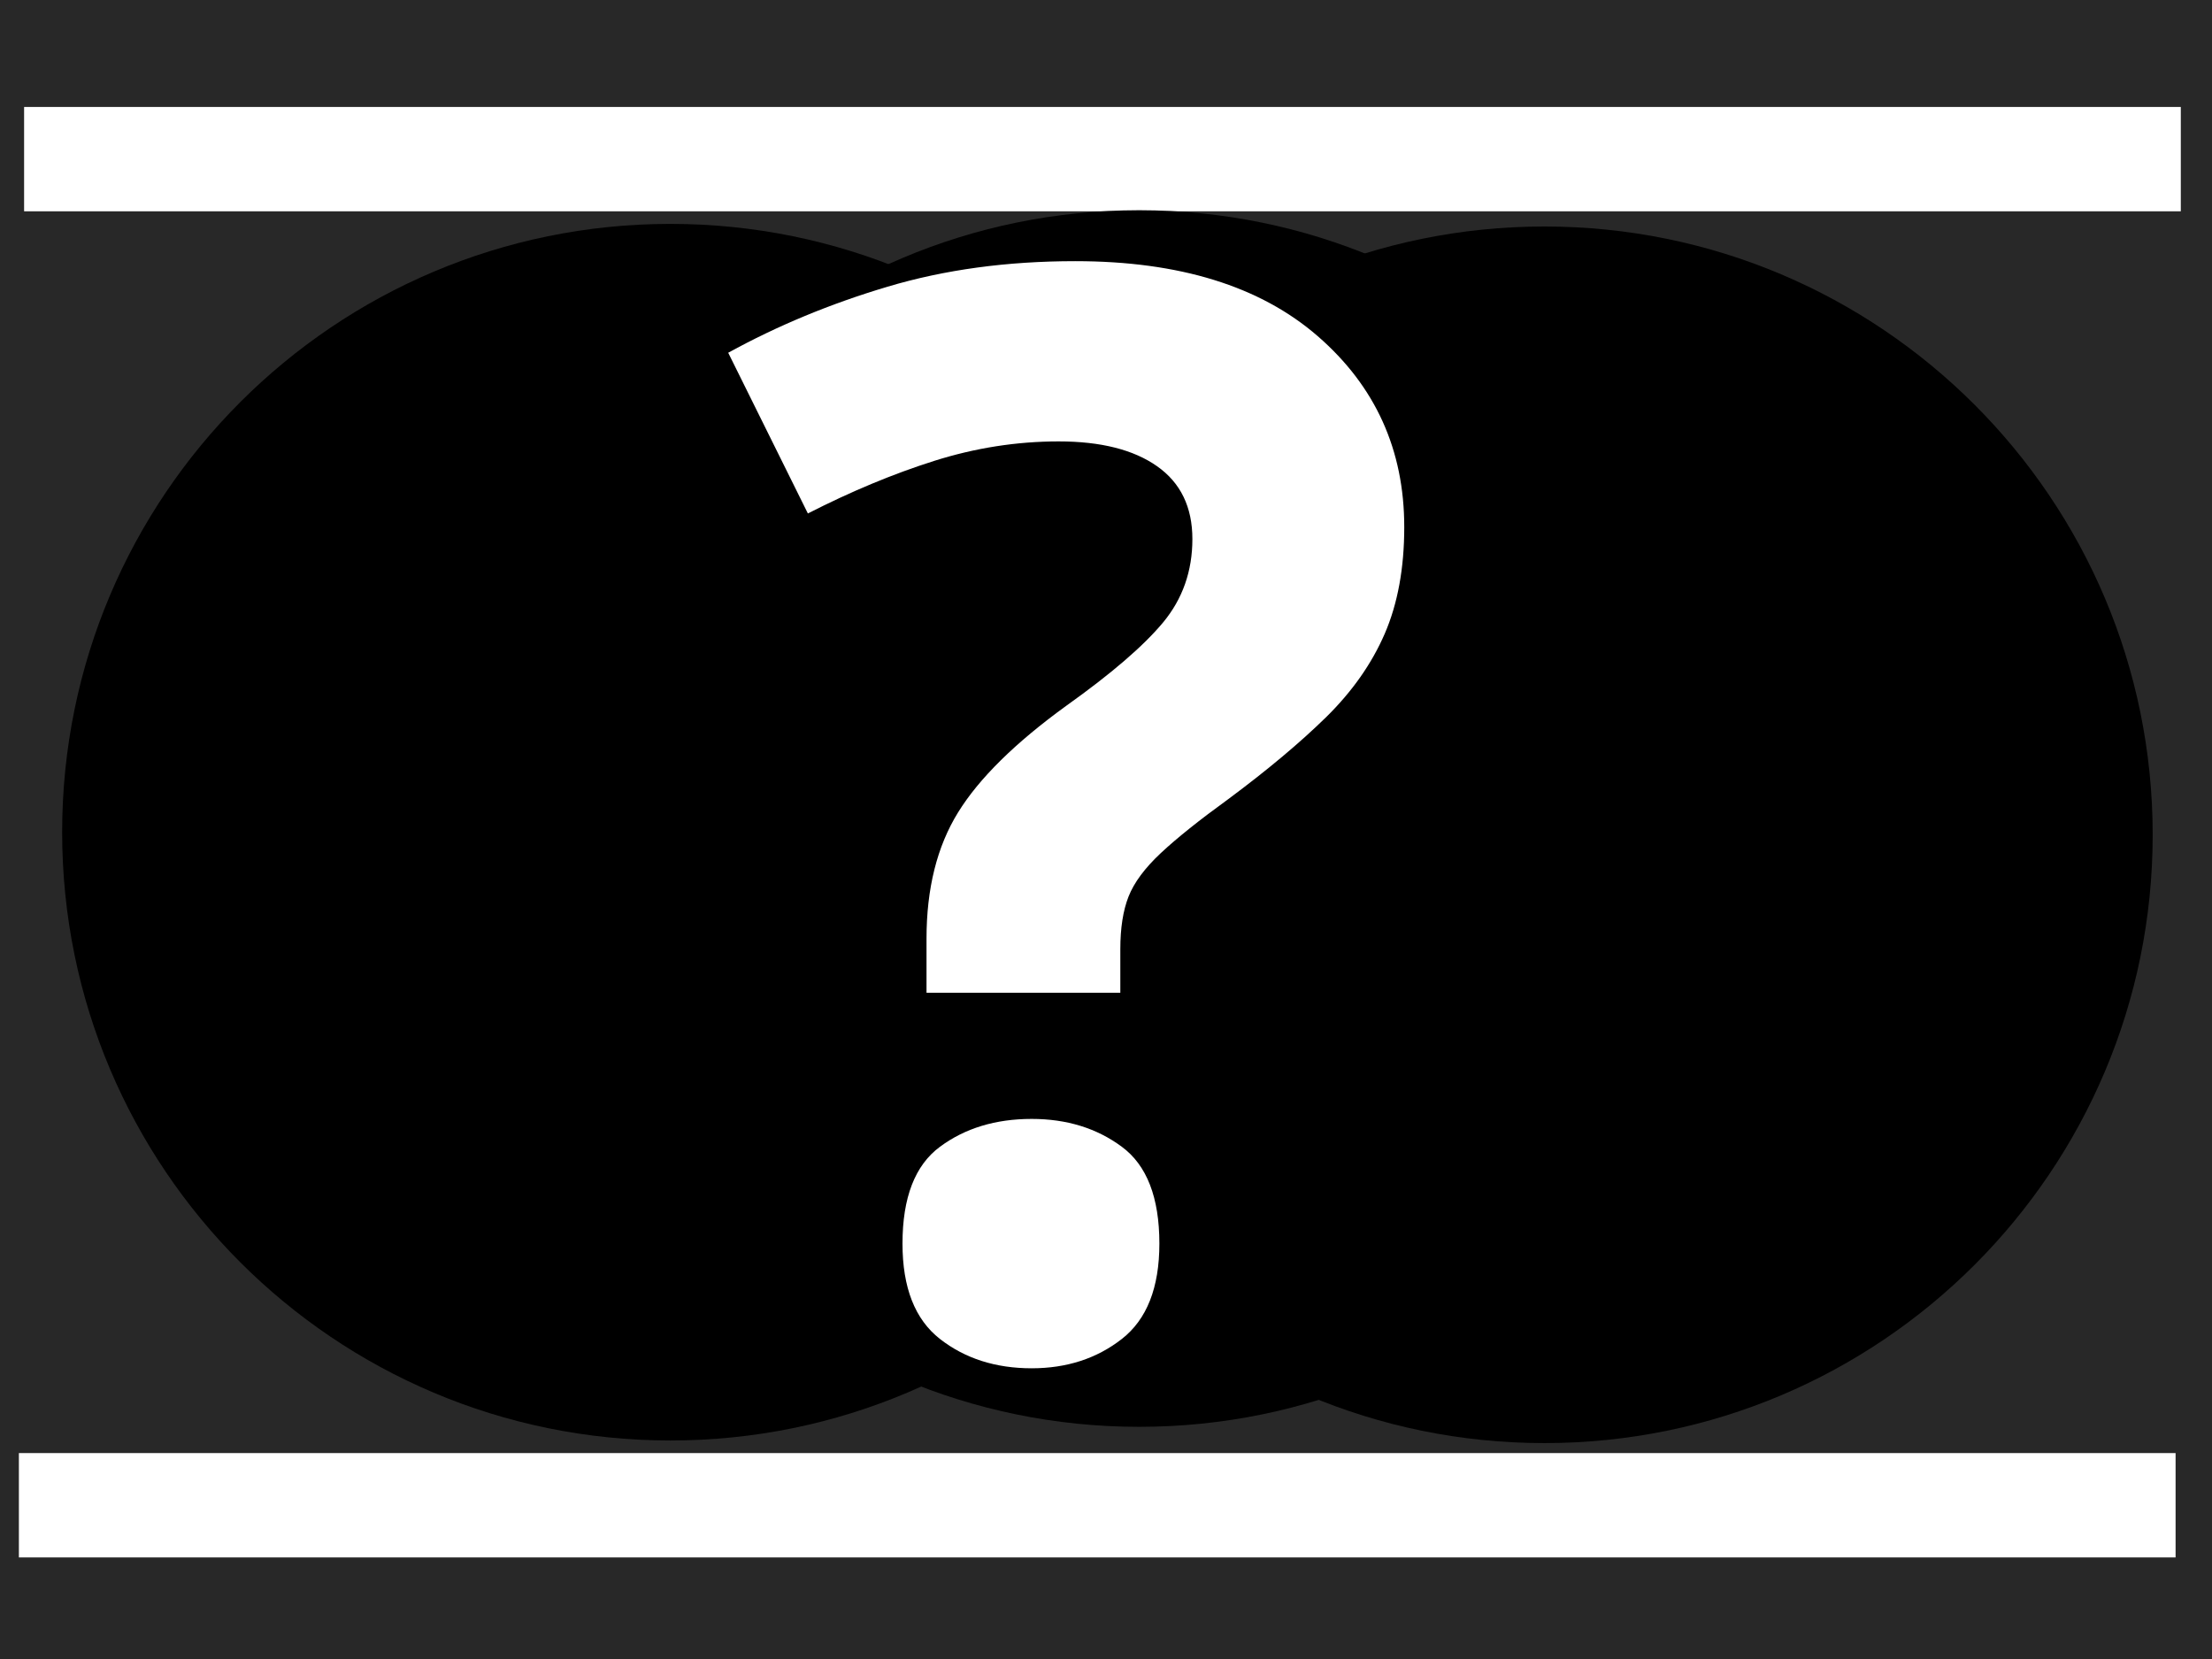
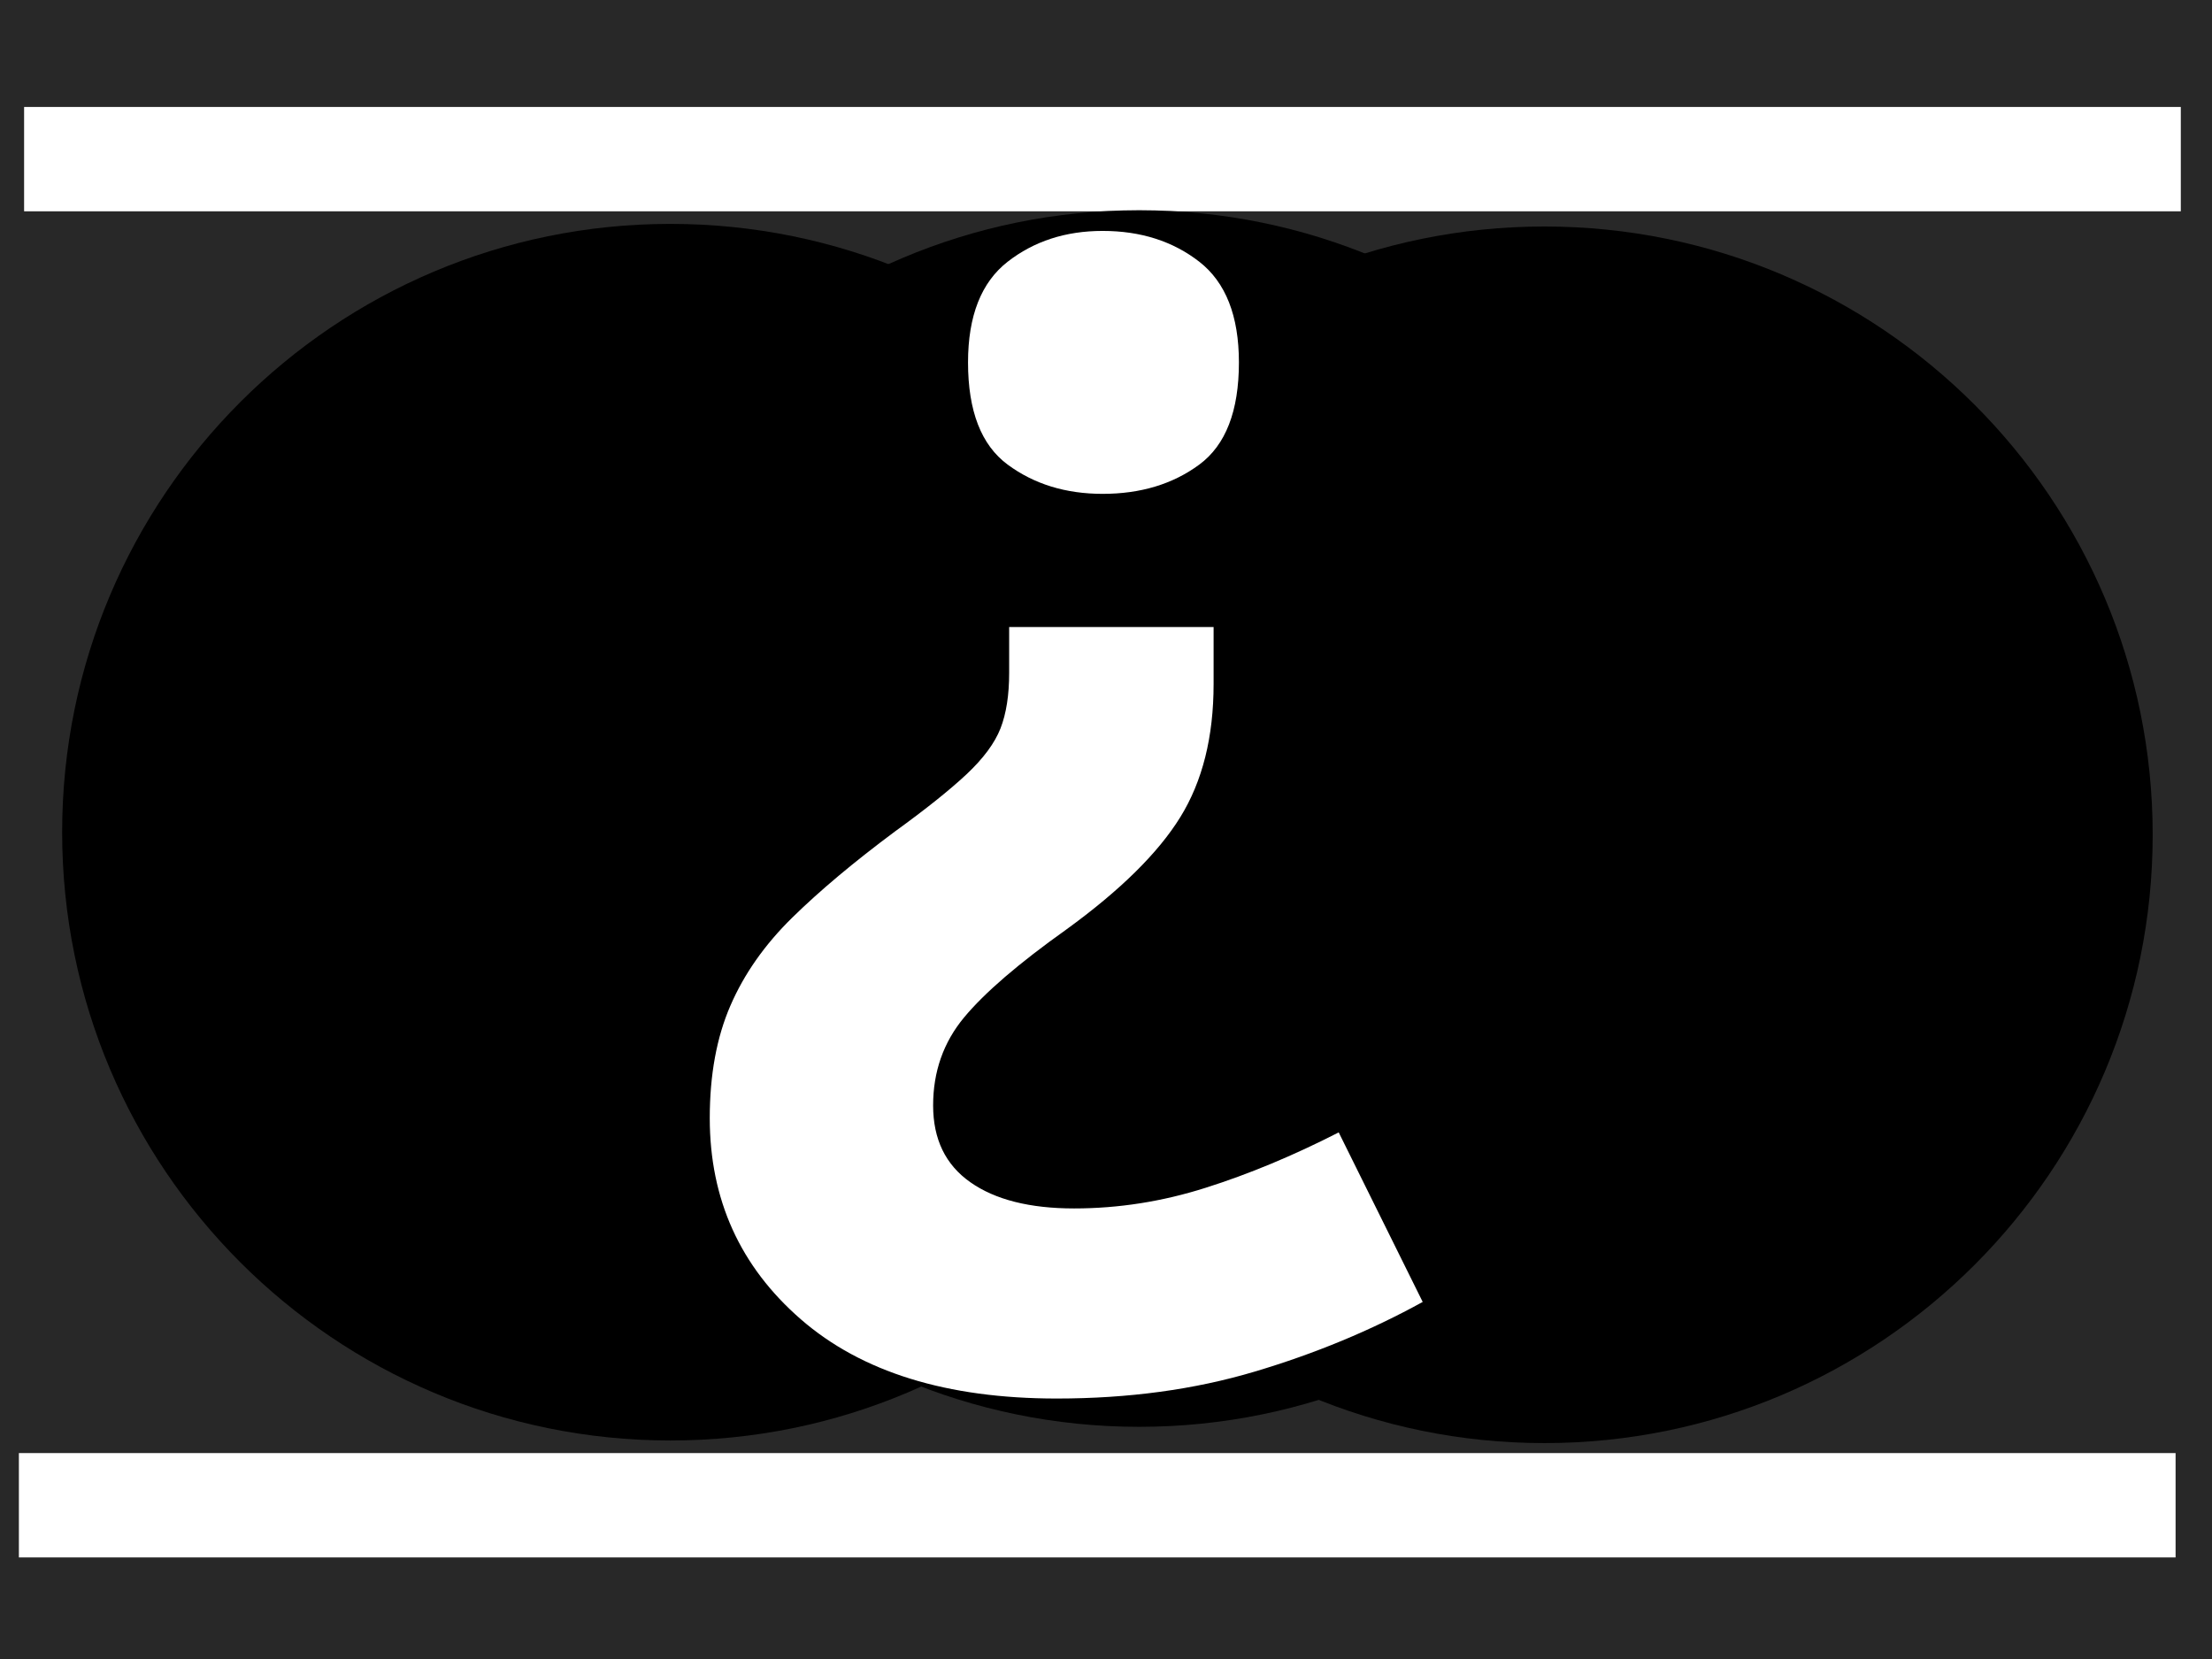
<svg xmlns="http://www.w3.org/2000/svg" version="1.1" id="svg1" width="400" height="300" viewBox="0 0 400 300">
  <defs id="defs1" />
  <g id="g1">
    <rect style="fill:#282828;fill-opacity:1" id="rect3" width="438.722" height="331.165" x="-23.587" y="-14.152" />
    <rect style="fill:#ffffff;fill-opacity:1" id="rect1" width="390" height="18.87" x="4.359" y="19.342" />
    <rect style="fill:#ffffff;fill-opacity:1" id="rect2" width="390" height="18.87" x="3.415" y="262.762" />
    <circle style="fill:#000000;fill-opacity:1" id="path3" cx="121.238" cy="150.487" r="110" />
    <circle style="fill:#000000;fill-opacity:1" id="circle3" cx="206" cy="148.015" r="110" />
    <circle style="fill:#000000;fill-opacity:1" id="circle4" cx="279.273" cy="150.958" r="110" />
-     <text xml:space="preserve" style="font-size:271.656px;line-height:0;font-family:'Noto Naskh Arabic';-inkscape-font-specification:'Noto Naskh Arabic';writing-mode:lr-tb;direction:ltr;fill:#ffffff;fill-opacity:1;stroke-width:4.969" x="130.87" y="243.901" id="text2">
-       <tspan id="tspan2" x="130.87" y="243.901" style="font-style:normal;font-variant:normal;font-weight:bold;font-stretch:normal;font-family:sans-serif;-inkscape-font-specification:'sans-serif Bold';stroke-width:4.969">?</tspan>
+     <text xml:space="preserve" style="font-size:286.499px;line-height:0;font-family:'Noto Naskh Arabic';-inkscape-font-specification:'Noto Naskh Arabic';writing-mode:lr-tb;direction:ltr;fill:#ffffff;fill-opacity:1;stroke-width:5.241" x="-258.129" y="-45.478" id="text2" transform="scale(-1)">
+       <tspan id="tspan2" x="-258.129" y="-45.478" style="font-style:normal;font-variant:normal;font-weight:bold;font-stretch:normal;font-family:sans-serif;-inkscape-font-specification:'sans-serif Bold';stroke-width:5.241">?</tspan>
    </text>
  </g>
</svg>
